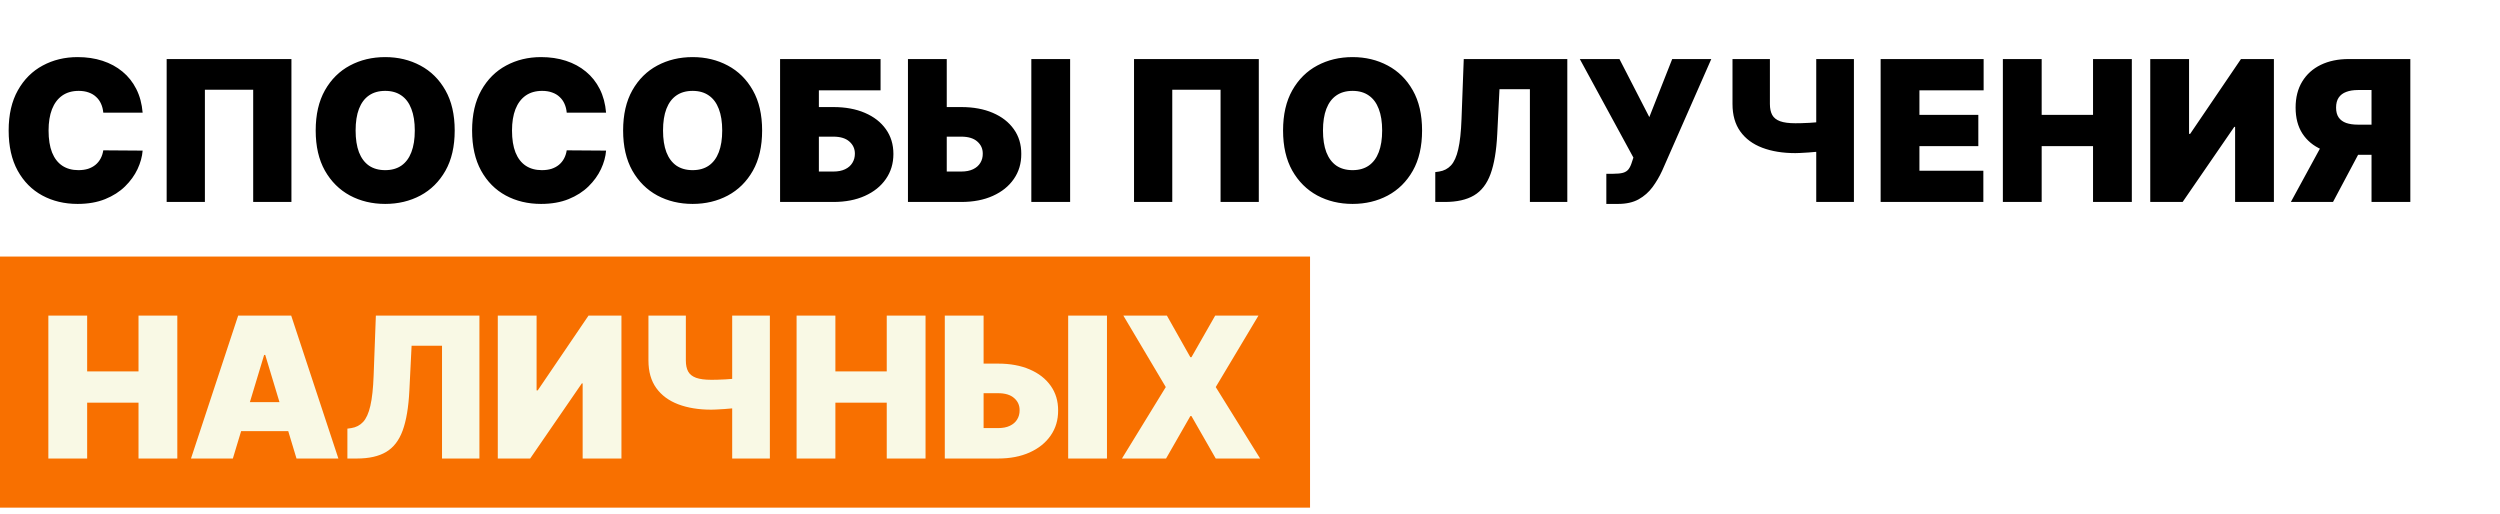
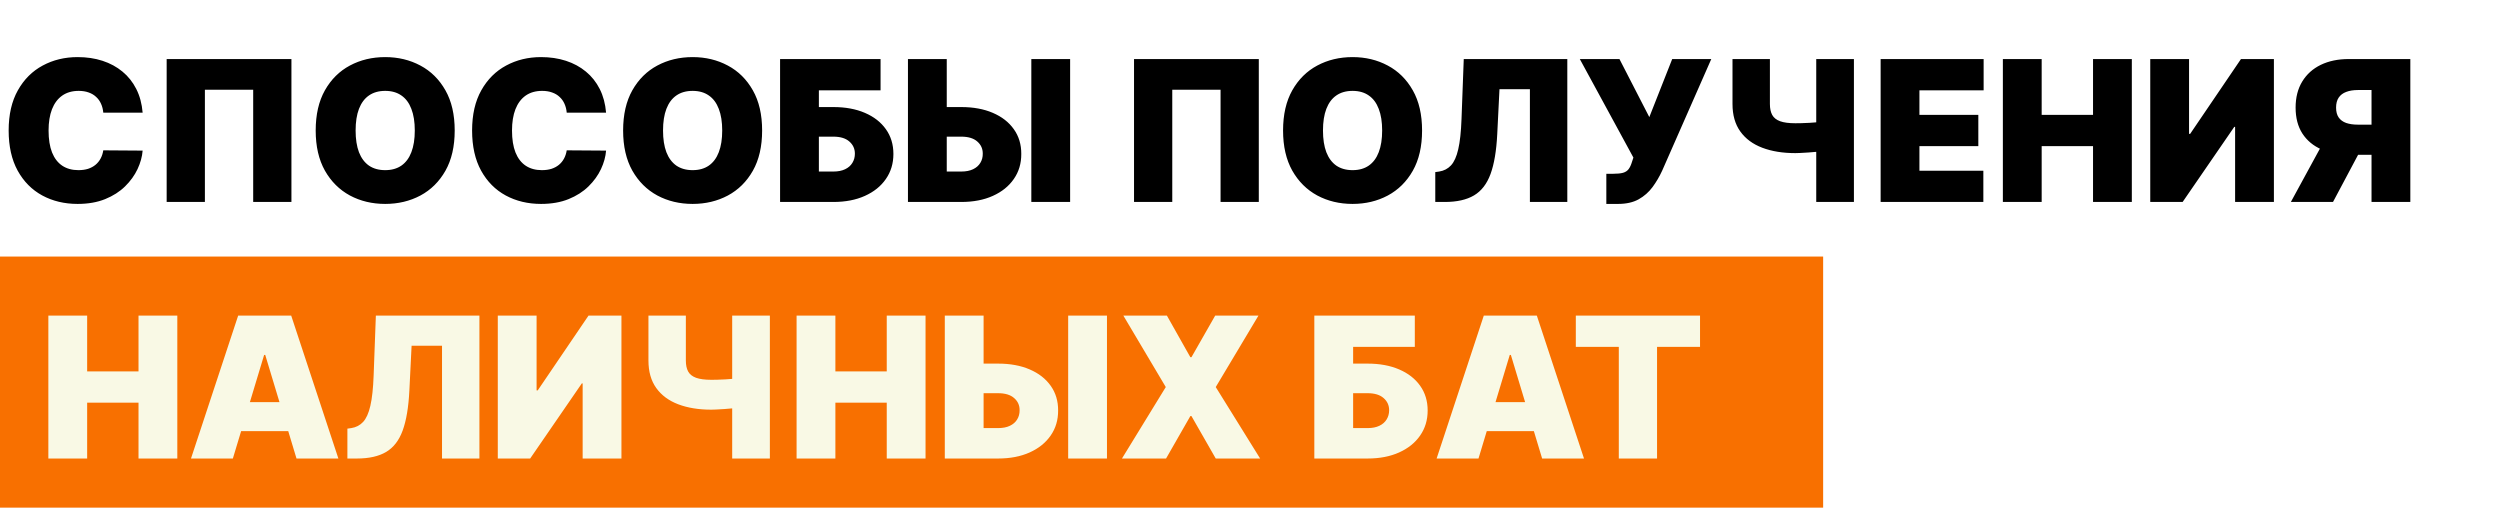
<svg xmlns="http://www.w3.org/2000/svg" width="458" height="94" viewBox="0 0 458 94" fill="none">
-   <rect y="47" width="240" height="46" fill="#F87000" />
+   <rect y="47" width="334" height="46" fill="#F87000" />
  <path d="M26.131 20.636H18.921C18.869 20.04 18.733 19.499 18.511 19.013C18.298 18.527 18 18.109 17.616 17.76C17.241 17.402 16.785 17.129 16.249 16.942C15.712 16.746 15.102 16.648 14.421 16.648C13.227 16.648 12.217 16.938 11.391 17.517C10.572 18.097 9.95 18.928 9.524 20.01C9.107 21.092 8.898 22.392 8.898 23.909C8.898 25.511 9.111 26.854 9.537 27.936C9.972 29.01 10.598 29.82 11.416 30.365C12.234 30.902 13.219 31.171 14.369 31.171C15.026 31.171 15.614 31.09 16.134 30.928C16.653 30.757 17.105 30.514 17.489 30.199C17.872 29.884 18.183 29.504 18.422 29.061C18.669 28.609 18.835 28.102 18.921 27.54L26.131 27.591C26.046 28.699 25.734 29.828 25.197 30.979C24.66 32.121 23.898 33.178 22.909 34.149C21.929 35.112 20.715 35.888 19.266 36.476C17.817 37.064 16.134 37.358 14.216 37.358C11.812 37.358 9.656 36.842 7.747 35.811C5.847 34.78 4.342 33.263 3.234 31.26C2.135 29.257 1.585 26.807 1.585 23.909C1.585 20.994 2.148 18.54 3.273 16.546C4.398 14.543 5.915 13.03 7.824 12.007C9.733 10.976 11.864 10.46 14.216 10.46C15.869 10.46 17.391 10.686 18.78 11.138C20.169 11.589 21.388 12.25 22.436 13.119C23.484 13.98 24.328 15.041 24.967 16.303C25.607 17.564 25.994 19.009 26.131 20.636ZM53.39 10.818V37H46.384V16.443H37.537V37H30.532V10.818H53.39ZM83.301 23.909C83.301 26.824 82.734 29.283 81.601 31.285C80.467 33.28 78.938 34.793 77.011 35.824C75.085 36.847 72.938 37.358 70.568 37.358C68.182 37.358 66.026 36.842 64.099 35.811C62.182 34.771 60.656 33.254 59.523 31.26C58.398 29.257 57.835 26.807 57.835 23.909C57.835 20.994 58.398 18.54 59.523 16.546C60.656 14.543 62.182 13.03 64.099 12.007C66.026 10.976 68.182 10.46 70.568 10.46C72.938 10.46 75.085 10.976 77.011 12.007C78.938 13.03 80.467 14.543 81.601 16.546C82.734 18.54 83.301 20.994 83.301 23.909ZM75.989 23.909C75.989 22.341 75.78 21.02 75.362 19.946C74.953 18.864 74.344 18.046 73.534 17.491C72.733 16.929 71.744 16.648 70.568 16.648C69.392 16.648 68.399 16.929 67.59 17.491C66.788 18.046 66.179 18.864 65.761 19.946C65.352 21.02 65.148 22.341 65.148 23.909C65.148 25.477 65.352 26.803 65.761 27.885C66.179 28.959 66.788 29.777 67.59 30.34C68.399 30.893 69.392 31.171 70.568 31.171C71.744 31.171 72.733 30.893 73.534 30.34C74.344 29.777 74.953 28.959 75.362 27.885C75.78 26.803 75.989 25.477 75.989 23.909ZM111.033 20.636H103.823C103.772 20.04 103.635 19.499 103.414 19.013C103.201 18.527 102.902 18.109 102.519 17.76C102.144 17.402 101.688 17.129 101.151 16.942C100.614 16.746 100.005 16.648 99.323 16.648C98.13 16.648 97.12 16.938 96.293 17.517C95.475 18.097 94.853 18.928 94.427 20.01C94.009 21.092 93.8 22.392 93.8 23.909C93.8 25.511 94.013 26.854 94.439 27.936C94.874 29.01 95.5 29.82 96.319 30.365C97.137 30.902 98.121 31.171 99.272 31.171C99.928 31.171 100.516 31.09 101.036 30.928C101.556 30.757 102.007 30.514 102.391 30.199C102.775 29.884 103.086 29.504 103.324 29.061C103.571 28.609 103.738 28.102 103.823 27.54L111.033 27.591C110.948 28.699 110.637 29.828 110.1 30.979C109.563 32.121 108.8 33.178 107.811 34.149C106.831 35.112 105.617 35.888 104.168 36.476C102.719 37.064 101.036 37.358 99.118 37.358C96.715 37.358 94.559 36.842 92.65 35.811C90.749 34.78 89.245 33.263 88.137 31.26C87.037 29.257 86.488 26.807 86.488 23.909C86.488 20.994 87.05 18.54 88.175 16.546C89.3 14.543 90.817 13.03 92.726 12.007C94.635 10.976 96.766 10.46 99.118 10.46C100.772 10.46 102.293 10.686 103.682 11.138C105.071 11.589 106.29 12.25 107.338 13.119C108.387 13.98 109.23 15.041 109.87 16.303C110.509 17.564 110.897 19.009 111.033 20.636ZM139.621 23.909C139.621 26.824 139.055 29.283 137.921 31.285C136.788 33.28 135.258 34.793 133.332 35.824C131.406 36.847 129.258 37.358 126.888 37.358C124.502 37.358 122.346 36.842 120.42 35.811C118.502 34.771 116.977 33.254 115.843 31.26C114.718 29.257 114.156 26.807 114.156 23.909C114.156 20.994 114.718 18.54 115.843 16.546C116.977 14.543 118.502 13.03 120.42 12.007C122.346 10.976 124.502 10.46 126.888 10.46C129.258 10.46 131.406 10.976 133.332 12.007C135.258 13.03 136.788 14.543 137.921 16.546C139.055 18.54 139.621 20.994 139.621 23.909ZM132.309 23.909C132.309 22.341 132.1 21.02 131.683 19.946C131.273 18.864 130.664 18.046 129.854 17.491C129.053 16.929 128.065 16.648 126.888 16.648C125.712 16.648 124.719 16.929 123.91 17.491C123.109 18.046 122.499 18.864 122.082 19.946C121.673 21.02 121.468 22.341 121.468 23.909C121.468 25.477 121.673 26.803 122.082 27.885C122.499 28.959 123.109 29.777 123.91 30.34C124.719 30.893 125.712 31.171 126.888 31.171C128.065 31.171 129.053 30.893 129.854 30.34C130.664 29.777 131.273 28.959 131.683 27.885C132.1 26.803 132.309 25.477 132.309 23.909ZM142.91 37V10.818H161.319V16.546H150.018V19.614H152.677C154.876 19.614 156.798 19.967 158.443 20.675C160.096 21.382 161.379 22.379 162.291 23.666C163.211 24.953 163.672 26.466 163.672 28.204C163.672 29.943 163.211 31.473 162.291 32.794C161.379 34.115 160.096 35.146 158.443 35.888C156.798 36.629 154.876 37 152.677 37H142.91ZM150.018 31.426H152.677C153.529 31.426 154.245 31.285 154.825 31.004C155.413 30.723 155.856 30.335 156.154 29.841C156.461 29.347 156.615 28.784 156.615 28.153C156.615 27.259 156.278 26.517 155.605 25.929C154.931 25.332 153.956 25.034 152.677 25.034H150.018V31.426ZM170.684 19.614H176.104C178.311 19.614 180.238 19.967 181.882 20.675C183.536 21.382 184.819 22.379 185.73 23.666C186.651 24.953 187.107 26.466 187.098 28.204C187.107 29.943 186.651 31.473 185.73 32.794C184.819 34.115 183.536 35.146 181.882 35.888C180.238 36.629 178.311 37 176.104 37H166.337V10.818H173.445V31.426H176.104C176.965 31.426 177.685 31.285 178.265 31.004C178.853 30.723 179.296 30.335 179.594 29.841C179.901 29.347 180.05 28.784 180.042 28.153C180.05 27.259 179.718 26.517 179.044 25.929C178.371 25.332 177.391 25.034 176.104 25.034H170.684V19.614ZM196.047 10.818V37H188.939V10.818H196.047ZM230.612 10.818V37H223.607V16.443H214.76V37H207.754V10.818H230.612ZM260.524 23.909C260.524 26.824 259.957 29.283 258.824 31.285C257.69 33.28 256.16 34.793 254.234 35.824C252.308 36.847 250.16 37.358 247.791 37.358C245.404 37.358 243.248 36.842 241.322 35.811C239.404 34.771 237.879 33.254 236.745 31.26C235.62 29.257 235.058 26.807 235.058 23.909C235.058 20.994 235.62 18.54 236.745 16.546C237.879 14.543 239.404 13.03 241.322 12.007C243.248 10.976 245.404 10.46 247.791 10.46C250.16 10.46 252.308 10.976 254.234 12.007C256.16 13.03 257.69 14.543 258.824 16.546C259.957 18.54 260.524 20.994 260.524 23.909ZM253.211 23.909C253.211 22.341 253.002 21.02 252.585 19.946C252.176 18.864 251.566 18.046 250.757 17.491C249.956 16.929 248.967 16.648 247.791 16.648C246.615 16.648 245.622 16.929 244.812 17.491C244.011 18.046 243.402 18.864 242.984 19.946C242.575 21.02 242.37 22.341 242.37 23.909C242.37 25.477 242.575 26.803 242.984 27.885C243.402 28.959 244.011 29.777 244.812 30.34C245.622 30.893 246.615 31.171 247.791 31.171C248.967 31.171 249.956 30.893 250.757 30.34C251.566 29.777 252.176 28.959 252.585 27.885C253.002 26.803 253.211 25.477 253.211 23.909ZM262.943 37V31.528L263.659 31.426C264.528 31.29 265.249 30.915 265.82 30.301C266.399 29.679 266.842 28.695 267.149 27.348C267.464 25.993 267.665 24.148 267.75 21.812L268.159 10.818H287.131V37H280.278V16.341H274.705L274.295 24.574C274.142 27.625 273.733 30.058 273.068 31.874C272.403 33.689 271.393 34.997 270.038 35.798C268.683 36.599 266.898 37 264.682 37H262.943ZM294.28 37.358V31.835H295.559C296.309 31.835 296.901 31.776 297.336 31.656C297.779 31.528 298.12 31.307 298.358 30.991C298.605 30.668 298.814 30.216 298.985 29.636L299.24 28.869L289.422 10.818H296.684L302.155 21.454L306.348 10.818H313.507L304.507 31.273C304.013 32.347 303.425 33.348 302.743 34.277C302.061 35.197 301.213 35.943 300.199 36.514C299.185 37.077 297.928 37.358 296.428 37.358H294.28ZM317.394 10.818H324.246V19.051C324.246 19.869 324.387 20.538 324.668 21.058C324.958 21.578 325.439 21.962 326.113 22.209C326.794 22.456 327.723 22.579 328.9 22.579C329.113 22.579 329.458 22.575 329.935 22.567C330.421 22.55 330.945 22.528 331.507 22.503C332.07 22.469 332.586 22.43 333.054 22.388C333.532 22.337 333.868 22.281 334.064 22.222V27.591C333.843 27.668 333.476 27.736 332.965 27.796C332.453 27.847 331.904 27.893 331.316 27.936C330.736 27.97 330.216 28 329.756 28.026C329.296 28.043 329.01 28.051 328.9 28.051C326.598 28.051 324.583 27.723 322.853 27.067C321.123 26.41 319.78 25.418 318.826 24.088C317.871 22.759 317.394 21.079 317.394 19.051V10.818ZM332.735 10.818H339.638V37H332.735V10.818ZM344.531 37V10.818H363.401V16.546H351.639V21.046H362.429V26.773H351.639V31.273H363.349V37H344.531ZM366.926 37V10.818H374.034V21.046H383.443V10.818H390.551V37H383.443V26.773H374.034V37H366.926ZM393.926 10.818H401.034V24.523H401.238L410.545 10.818H416.579V37H409.471V23.244H409.318L399.858 37H393.926V10.818ZM441.572 37H434.464V16.494H431.958C431.132 16.494 430.42 16.609 429.824 16.84C429.227 17.061 428.767 17.41 428.443 17.888C428.127 18.357 427.97 18.966 427.97 19.716C427.97 20.457 428.127 21.058 428.443 21.518C428.767 21.979 429.227 22.315 429.824 22.528C430.42 22.733 431.132 22.835 431.958 22.835H437.277V28.358H430.527C428.541 28.358 426.798 28.03 425.298 27.374C423.798 26.717 422.63 25.746 421.795 24.459C420.968 23.172 420.555 21.591 420.555 19.716C420.555 17.858 420.96 16.264 421.77 14.935C422.579 13.605 423.713 12.587 425.17 11.879C426.636 11.172 428.336 10.818 430.271 10.818H441.572V37ZM426.231 24.983H433.799L427.407 37H419.686L426.231 24.983Z" fill="black" />
-   <path d="M8.859 84V57.818H15.967V68.046H25.376V57.818H32.484V84H25.376V73.773H15.967V84H8.859ZM42.66 84H34.99L43.632 57.818H53.348L61.99 84H54.32L48.592 65.028H48.388L42.66 84ZM41.229 73.671H55.649V78.989H41.229V73.671ZM63.642 84V78.528L64.358 78.426C65.228 78.29 65.948 77.915 66.519 77.301C67.098 76.679 67.541 75.695 67.848 74.348C68.164 72.993 68.364 71.148 68.449 68.812L68.858 57.818H87.83V84H80.978V63.341H75.404L74.995 71.574C74.841 74.625 74.432 77.058 73.767 78.874C73.103 80.689 72.093 81.997 70.738 82.798C69.382 83.599 67.597 84 65.381 84H63.642ZM91.195 57.818H98.303V71.523H98.508L107.815 57.818H113.849V84H106.741V70.244H106.587L97.127 84H91.195V57.818ZM118.796 57.818H125.648V66.051C125.648 66.869 125.789 67.538 126.07 68.058C126.36 68.578 126.842 68.962 127.515 69.209C128.197 69.456 129.126 69.579 130.302 69.579C130.515 69.579 130.86 69.575 131.337 69.567C131.823 69.55 132.347 69.528 132.91 69.503C133.472 69.469 133.988 69.43 134.457 69.388C134.934 69.337 135.271 69.281 135.467 69.222V74.591C135.245 74.668 134.879 74.736 134.367 74.796C133.856 74.847 133.306 74.894 132.718 74.936C132.138 74.97 131.619 75 131.158 75.026C130.698 75.043 130.413 75.051 130.302 75.051C128.001 75.051 125.985 74.723 124.255 74.067C122.525 73.41 121.183 72.418 120.228 71.088C119.273 69.758 118.796 68.079 118.796 66.051V57.818ZM134.137 57.818H141.04V84H134.137V57.818ZM145.934 84V57.818H153.042V68.046H162.451V57.818H169.559V84H162.451V73.773H153.042V84H145.934ZM177.434 66.614H182.854C185.061 66.614 186.988 66.967 188.632 67.675C190.286 68.382 191.569 69.379 192.48 70.666C193.401 71.953 193.857 73.466 193.848 75.204C193.857 76.943 193.401 78.473 192.48 79.794C191.569 81.115 190.286 82.146 188.632 82.888C186.988 83.629 185.061 84 182.854 84H173.087V57.818H180.195V78.426H182.854C183.715 78.426 184.435 78.285 185.015 78.004C185.603 77.723 186.046 77.335 186.344 76.841C186.651 76.347 186.8 75.784 186.792 75.153C186.8 74.258 186.468 73.517 185.794 72.929C185.121 72.332 184.141 72.034 182.854 72.034H177.434V66.614ZM202.797 57.818V84H195.689V57.818H202.797ZM213.776 57.818L218.071 65.438H218.276L222.622 57.818H230.548L222.724 70.909L230.855 84H222.724L218.276 76.227H218.071L213.622 84H205.543L213.571 70.909L205.798 57.818H213.776Z" fill="#F9F9E5" />
+   <path d="M8.859 84V57.818H15.967V68.046H25.376V57.818H32.484V84H25.376V73.773H15.967V84H8.859ZM42.66 84H34.99L43.632 57.818H53.348L61.99 84H54.32L48.592 65.028H48.388L42.66 84ZM41.229 73.671H55.649V78.989H41.229V73.671ZM63.642 84V78.528L64.358 78.426C65.228 78.29 65.948 77.915 66.519 77.301C67.098 76.679 67.541 75.695 67.848 74.348C68.164 72.993 68.364 71.148 68.449 68.812L68.858 57.818H87.83V84H80.978V63.341H75.404L74.995 71.574C74.841 74.625 74.432 77.058 73.767 78.874C73.103 80.689 72.093 81.997 70.738 82.798C69.382 83.599 67.597 84 65.381 84H63.642ZM91.195 57.818H98.303V71.523H98.508L107.815 57.818H113.849V84H106.741V70.244H106.587L97.127 84H91.195V57.818ZM118.796 57.818H125.648V66.051C125.648 66.869 125.789 67.538 126.07 68.058C126.36 68.578 126.842 68.962 127.515 69.209C128.197 69.456 129.126 69.579 130.302 69.579C130.515 69.579 130.86 69.575 131.337 69.567C131.823 69.55 132.347 69.528 132.91 69.503C133.472 69.469 133.988 69.43 134.457 69.388C134.934 69.337 135.271 69.281 135.467 69.222V74.591C135.245 74.668 134.879 74.736 134.367 74.796C133.856 74.847 133.306 74.894 132.718 74.936C132.138 74.97 131.619 75 131.158 75.026C130.698 75.043 130.413 75.051 130.302 75.051C128.001 75.051 125.985 74.723 124.255 74.067C122.525 73.41 121.183 72.418 120.228 71.088C119.273 69.758 118.796 68.079 118.796 66.051V57.818ZM134.137 57.818H141.04V84H134.137V57.818ZM145.934 84V57.818H153.042V68.046H162.451V57.818H169.559V84H162.451V73.773H153.042V84H145.934ZM177.434 66.614H182.854C185.061 66.614 186.988 66.967 188.632 67.675C190.286 68.382 191.569 69.379 192.48 70.666C193.401 71.953 193.857 73.466 193.848 75.204C193.857 76.943 193.401 78.473 192.48 79.794C191.569 81.115 190.286 82.146 188.632 82.888C186.988 83.629 185.061 84 182.854 84H173.087V57.818H180.195V78.426H182.854C183.715 78.426 184.435 78.285 185.015 78.004C185.603 77.723 186.046 77.335 186.344 76.841C186.651 76.347 186.8 75.784 186.792 75.153C186.8 74.258 186.468 73.517 185.794 72.929C185.121 72.332 184.141 72.034 182.854 72.034H177.434V66.614ZM202.797 57.818V84H195.689V57.818H202.797ZM213.776 57.818L218.071 65.438H218.276L222.622 57.818H230.548L222.724 70.909L230.855 84H222.724L218.276 76.227H218.071L213.622 84H205.543L213.571 70.909L205.798 57.818H213.776ZM240.785 84V57.818H259.194V63.545H247.893V66.614H250.552C252.751 66.614 254.673 66.967 256.318 67.675C257.971 68.382 259.254 69.379 260.166 70.666C261.086 71.953 261.547 73.466 261.547 75.204C261.547 76.943 261.086 78.473 260.166 79.794C259.254 81.115 257.971 82.146 256.318 82.888C254.673 83.629 252.751 84 250.552 84H240.785ZM247.893 78.426H250.552C251.404 78.426 252.12 78.285 252.7 78.004C253.288 77.723 253.731 77.335 254.029 76.841C254.336 76.347 254.49 75.784 254.49 75.153C254.49 74.258 254.153 73.517 253.48 72.929C252.806 72.332 251.831 72.034 250.552 72.034H247.893V78.426ZM270.86 84H263.189L271.831 57.818H281.547L290.189 84H282.519L276.792 65.028H276.587L270.86 84ZM269.428 73.671H283.848V78.989H269.428V73.671ZM288.69 63.545V57.818H311.446V63.545H303.571V84H296.565V63.545H288.69Z" fill="#F9F9E5" />
</svg>
